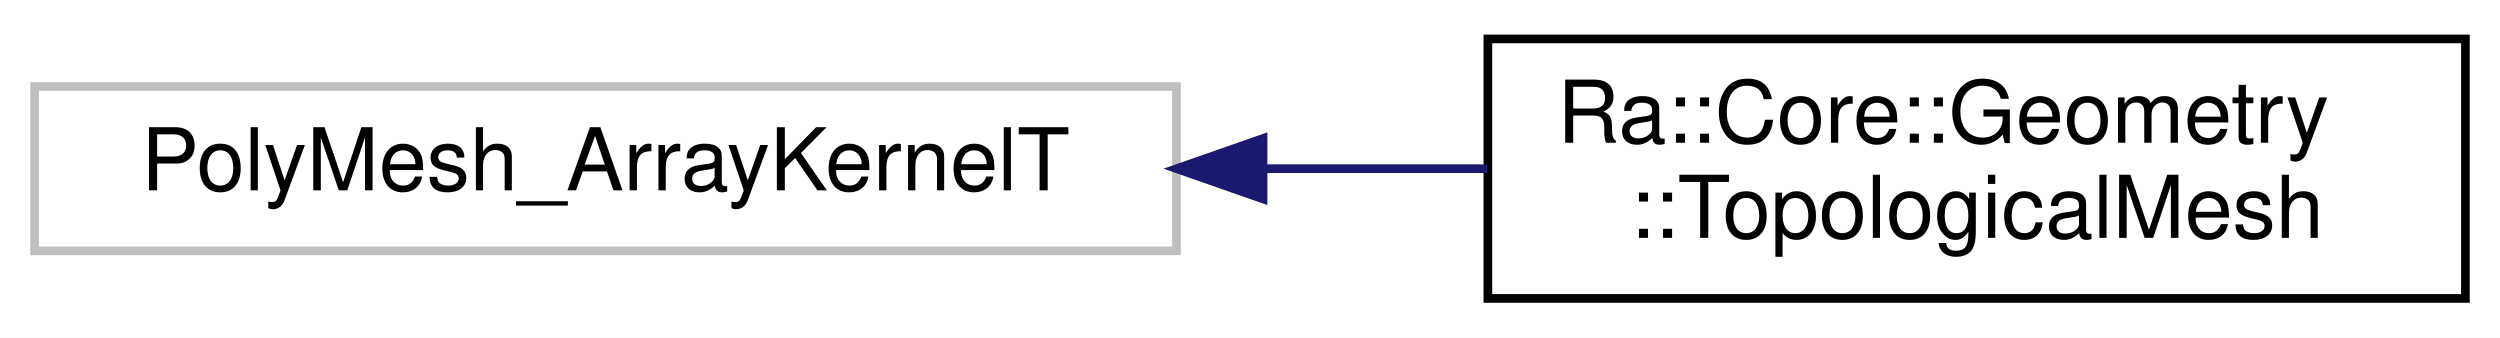
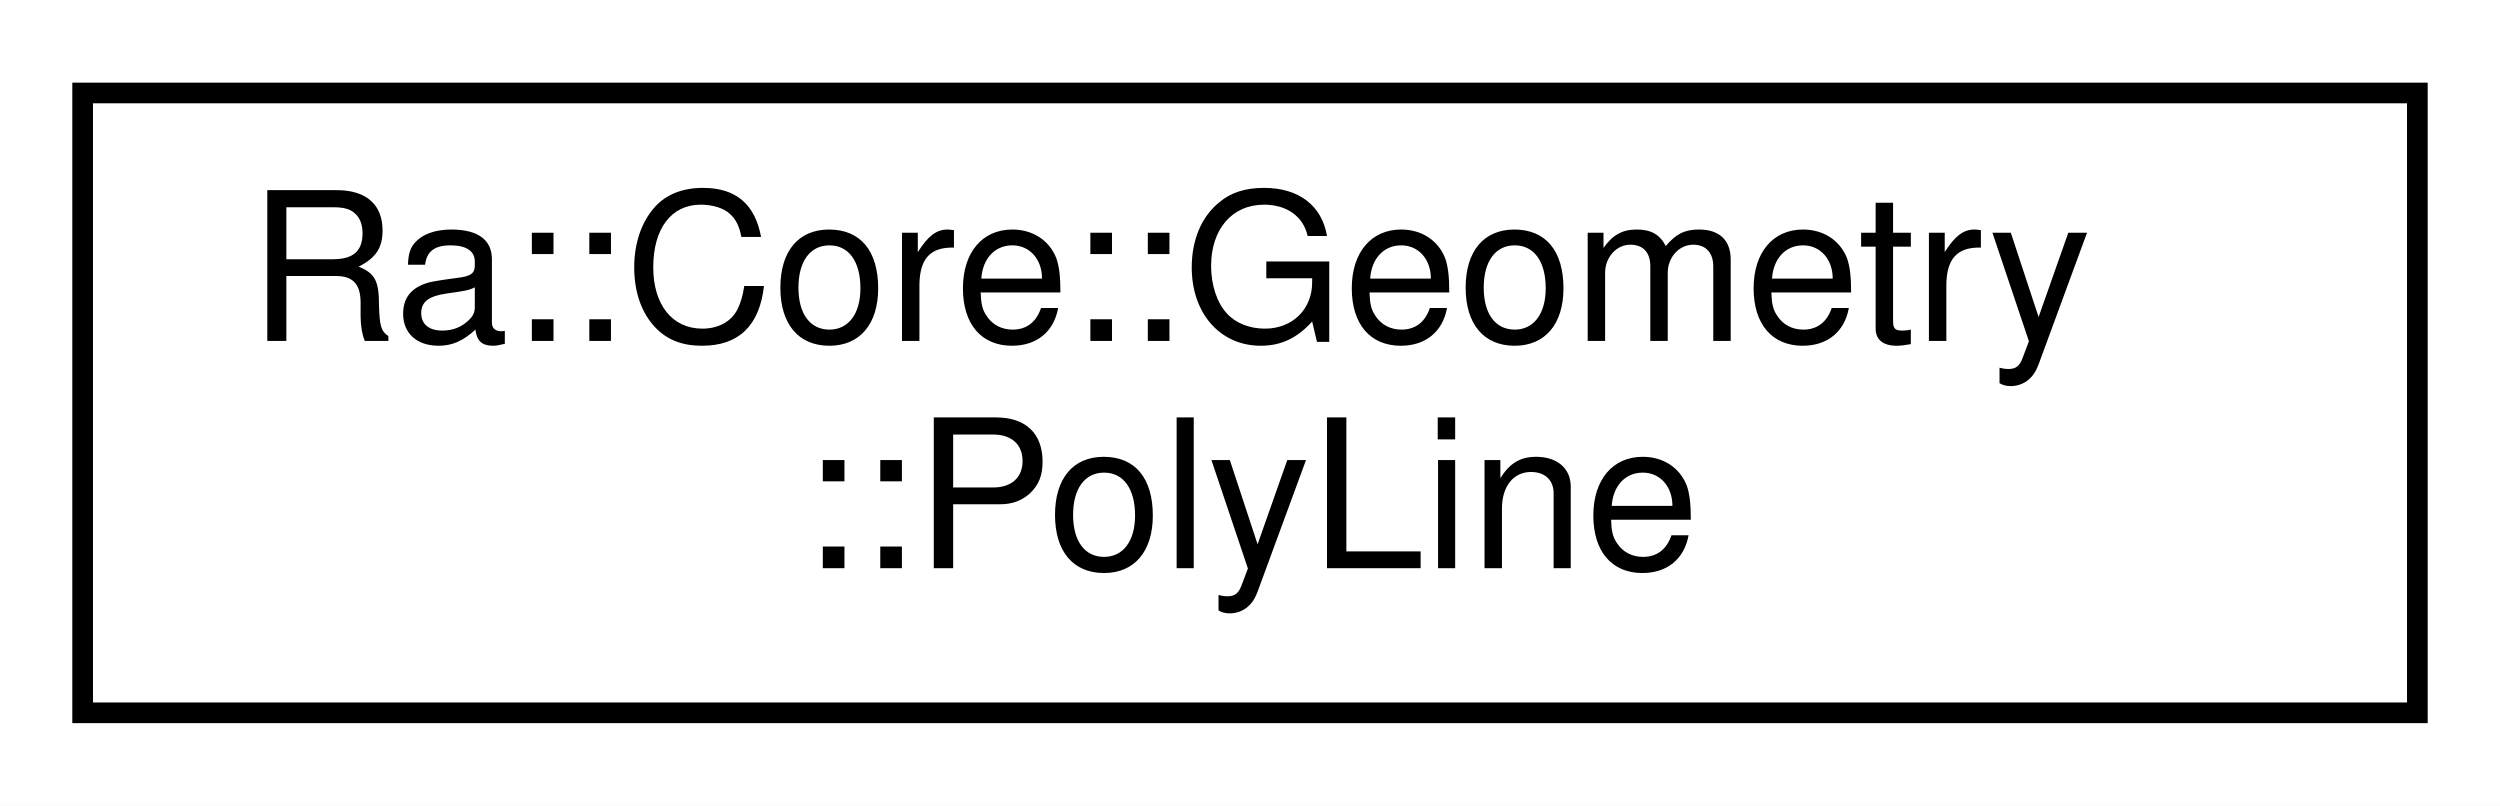
- <svg xmlns="http://www.w3.org/2000/svg" xmlns:xlink="http://www.w3.org/1999/xlink" width="289pt" height="39pt" viewBox="0.00 0.00 289.00 39.00">
+ <svg xmlns="http://www.w3.org/2000/svg" xmlns:xlink="http://www.w3.org/1999/xlink" width="121pt" height="39pt" viewBox="0.00 0.00 121.00 39.00">
  <g id="graph0" class="graph" transform="scale(1 1) rotate(0) translate(4 35)">
-     <polygon fill="white" stroke="transparent" points="-4,4 -4,-35 285,-35 285,4 -4,4" />
+     <polygon fill="white" stroke="transparent" points="-4,4 -4,-35 117,-35 117,4 -4,4" />
    <g id="node1" class="node">
      <g id="a_node1">
-         <a xlink:title=" ">
-           <polygon fill="white" stroke="#bfbfbf" points="0,-6 0,-25 132,-25 132,-6 0,-6" />
-           <text text-anchor="middle" x="66" y="-13" font-family="Helvetica,sans-Serif" font-size="10.00">PolyMesh_ArrayKernelT</text>
+         <a xlink:href="classRa_1_1Core_1_1Geometry_1_1PolyLine.html" target="_top" xlink:title=" ">
+           <polygon fill="white" stroke="black" points="0,-0.5 0,-30.5 113,-30.5 113,-0.5 0,-0.5" />
+           <text text-anchor="start" x="8" y="-18.5" font-family="Helvetica,sans-Serif" font-size="10.00">Ra::Core::Geometry</text>
+           <text text-anchor="middle" x="56.5" y="-7.5" font-family="Helvetica,sans-Serif" font-size="10.00">::PolyLine</text>
        </a>
      </g>
    </g>
-     <g id="node2" class="node">
-       <g id="a_node2">
-         <a xlink:href="classRa_1_1Core_1_1Geometry_1_1TopologicalMesh.html" target="_top" xlink:title=" ">
-           <polygon fill="white" stroke="black" points="168,-0.5 168,-30.5 281,-30.5 281,-0.5 168,-0.5" />
-           <text text-anchor="start" x="176" y="-18.5" font-family="Helvetica,sans-Serif" font-size="10.00">Ra::Core::Geometry</text>
-           <text text-anchor="middle" x="224.5" y="-7.5" font-family="Helvetica,sans-Serif" font-size="10.00">::TopologicalMesh</text>
-         </a>
-       </g>
-     </g>
-     <g id="edge1" class="edge">
-       <path fill="none" stroke="midnightblue" d="M142.15,-15.5C150.82,-15.5 159.55,-15.5 167.9,-15.5" />
-       <polygon fill="midnightblue" stroke="midnightblue" points="142.01,-12 132.01,-15.5 142.01,-19 142.01,-12" />
-     </g>
  </g>
</svg>
